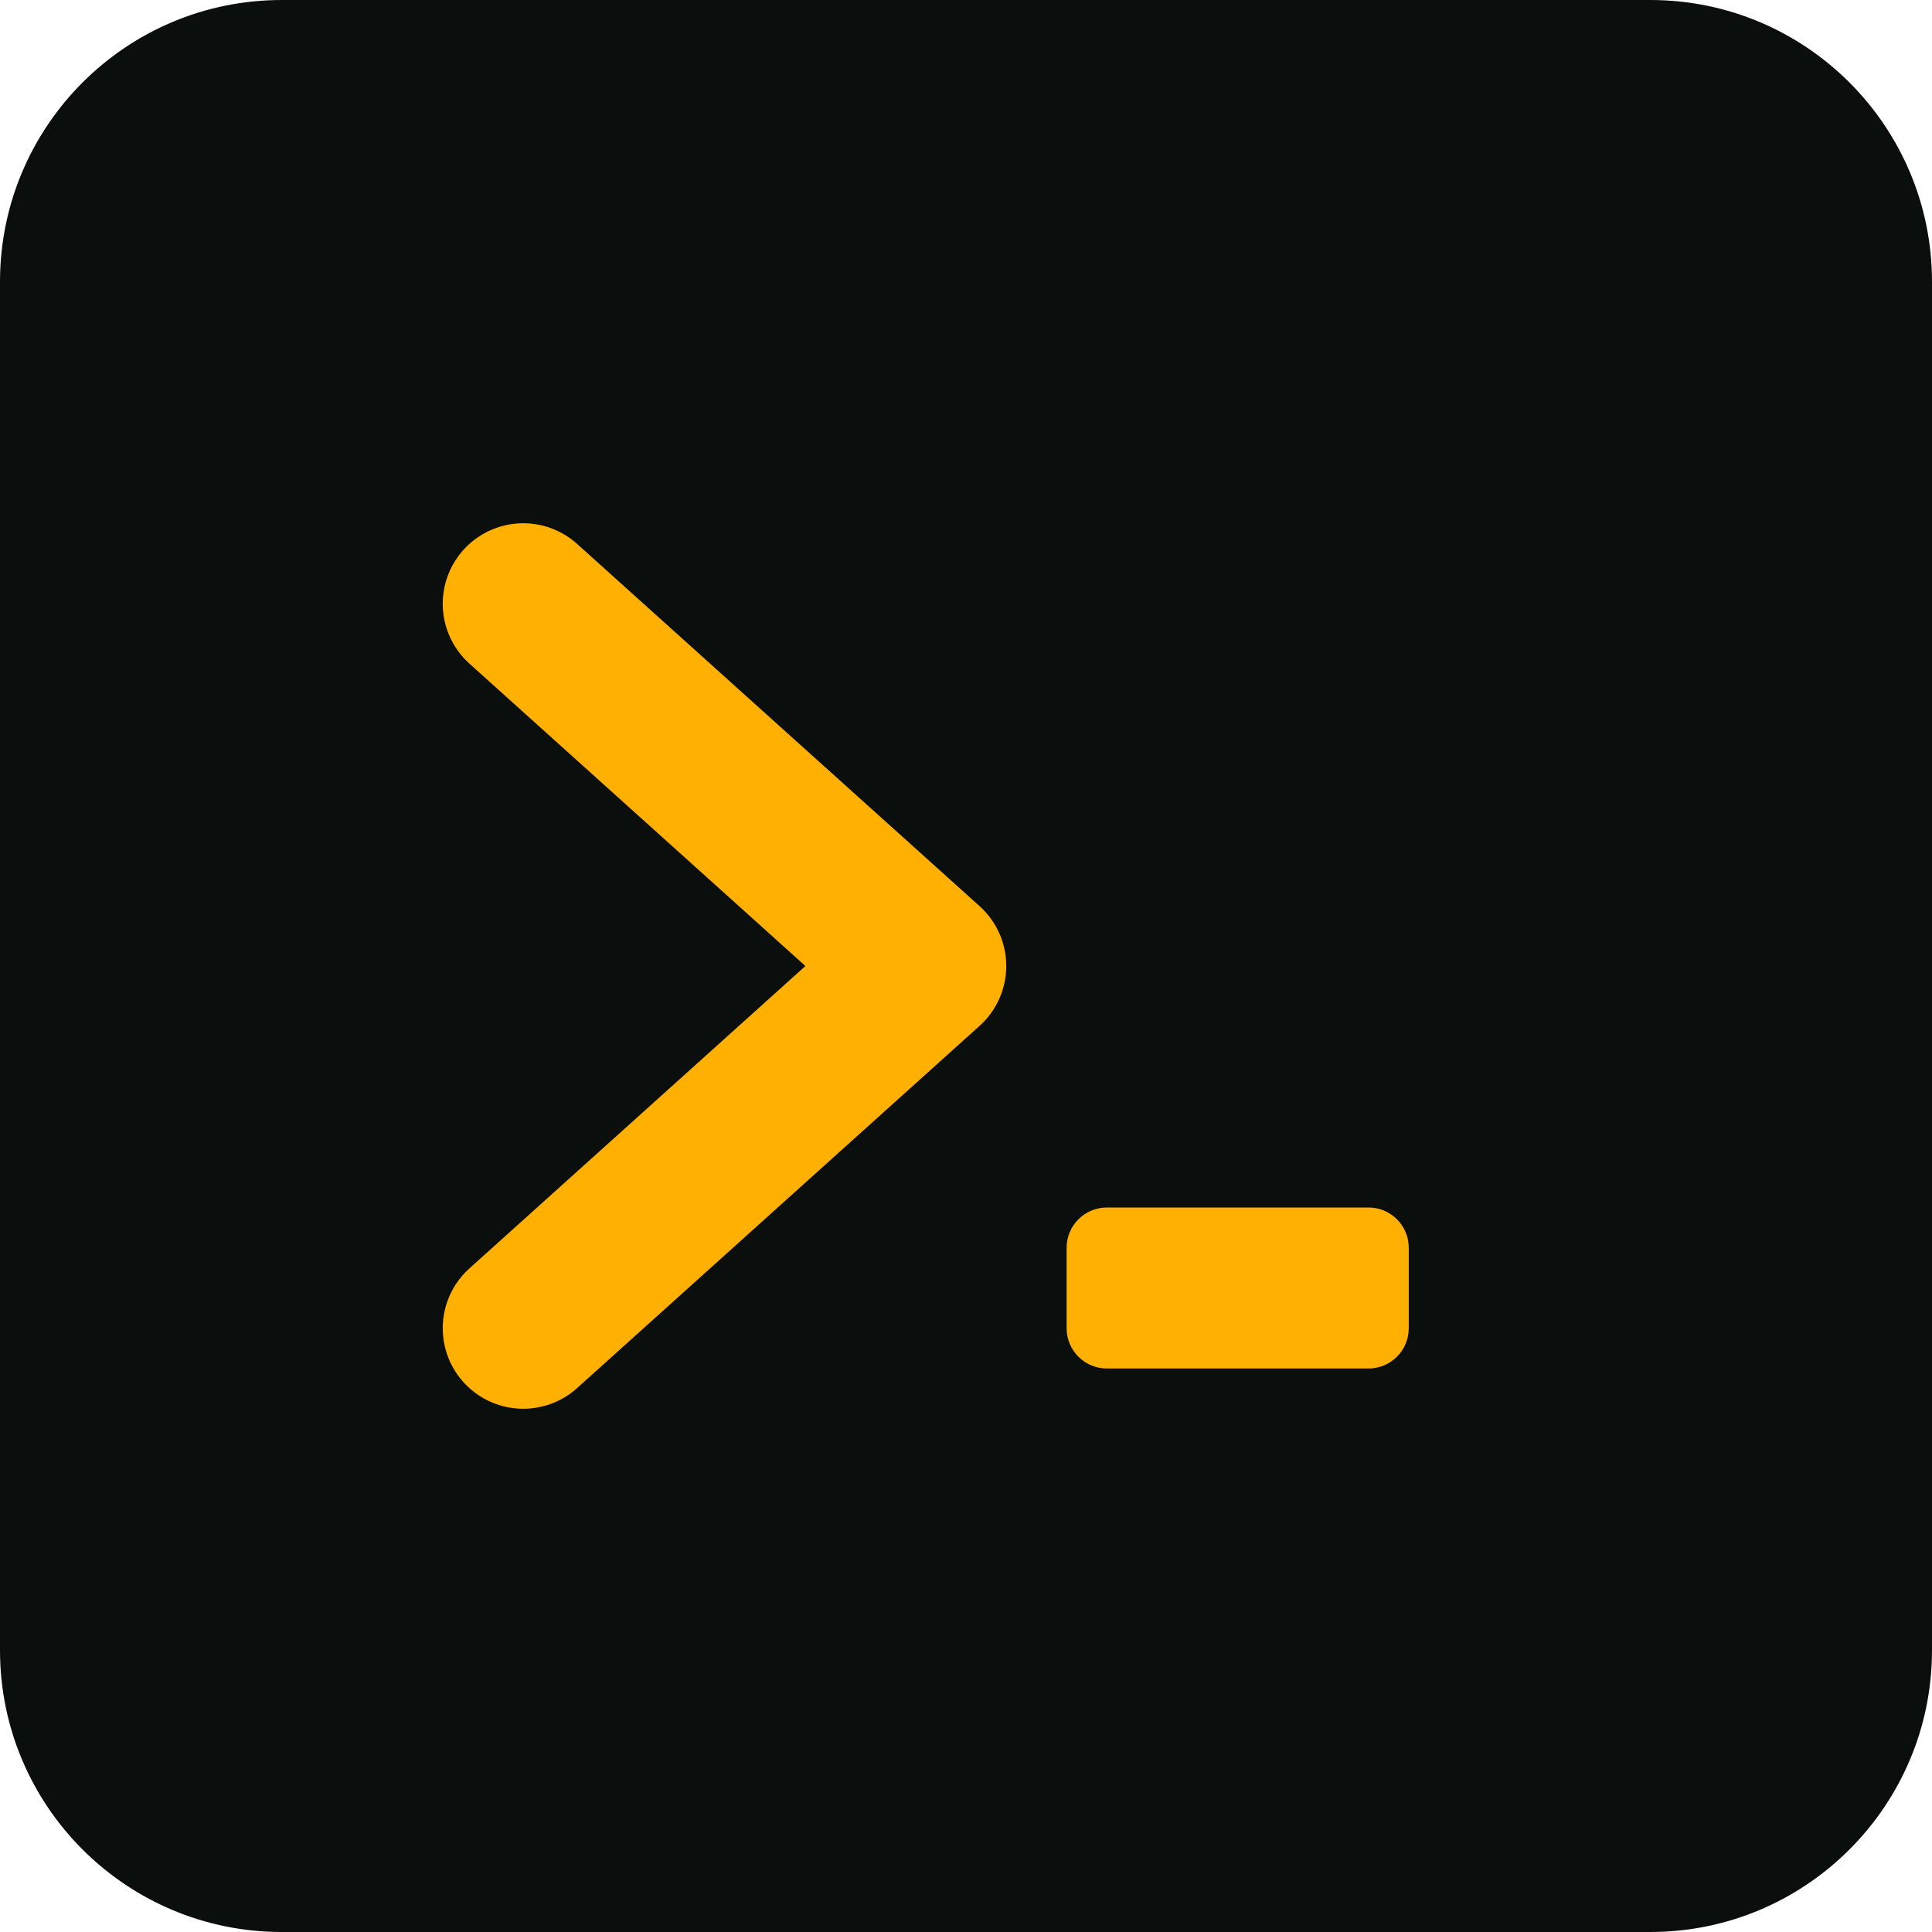
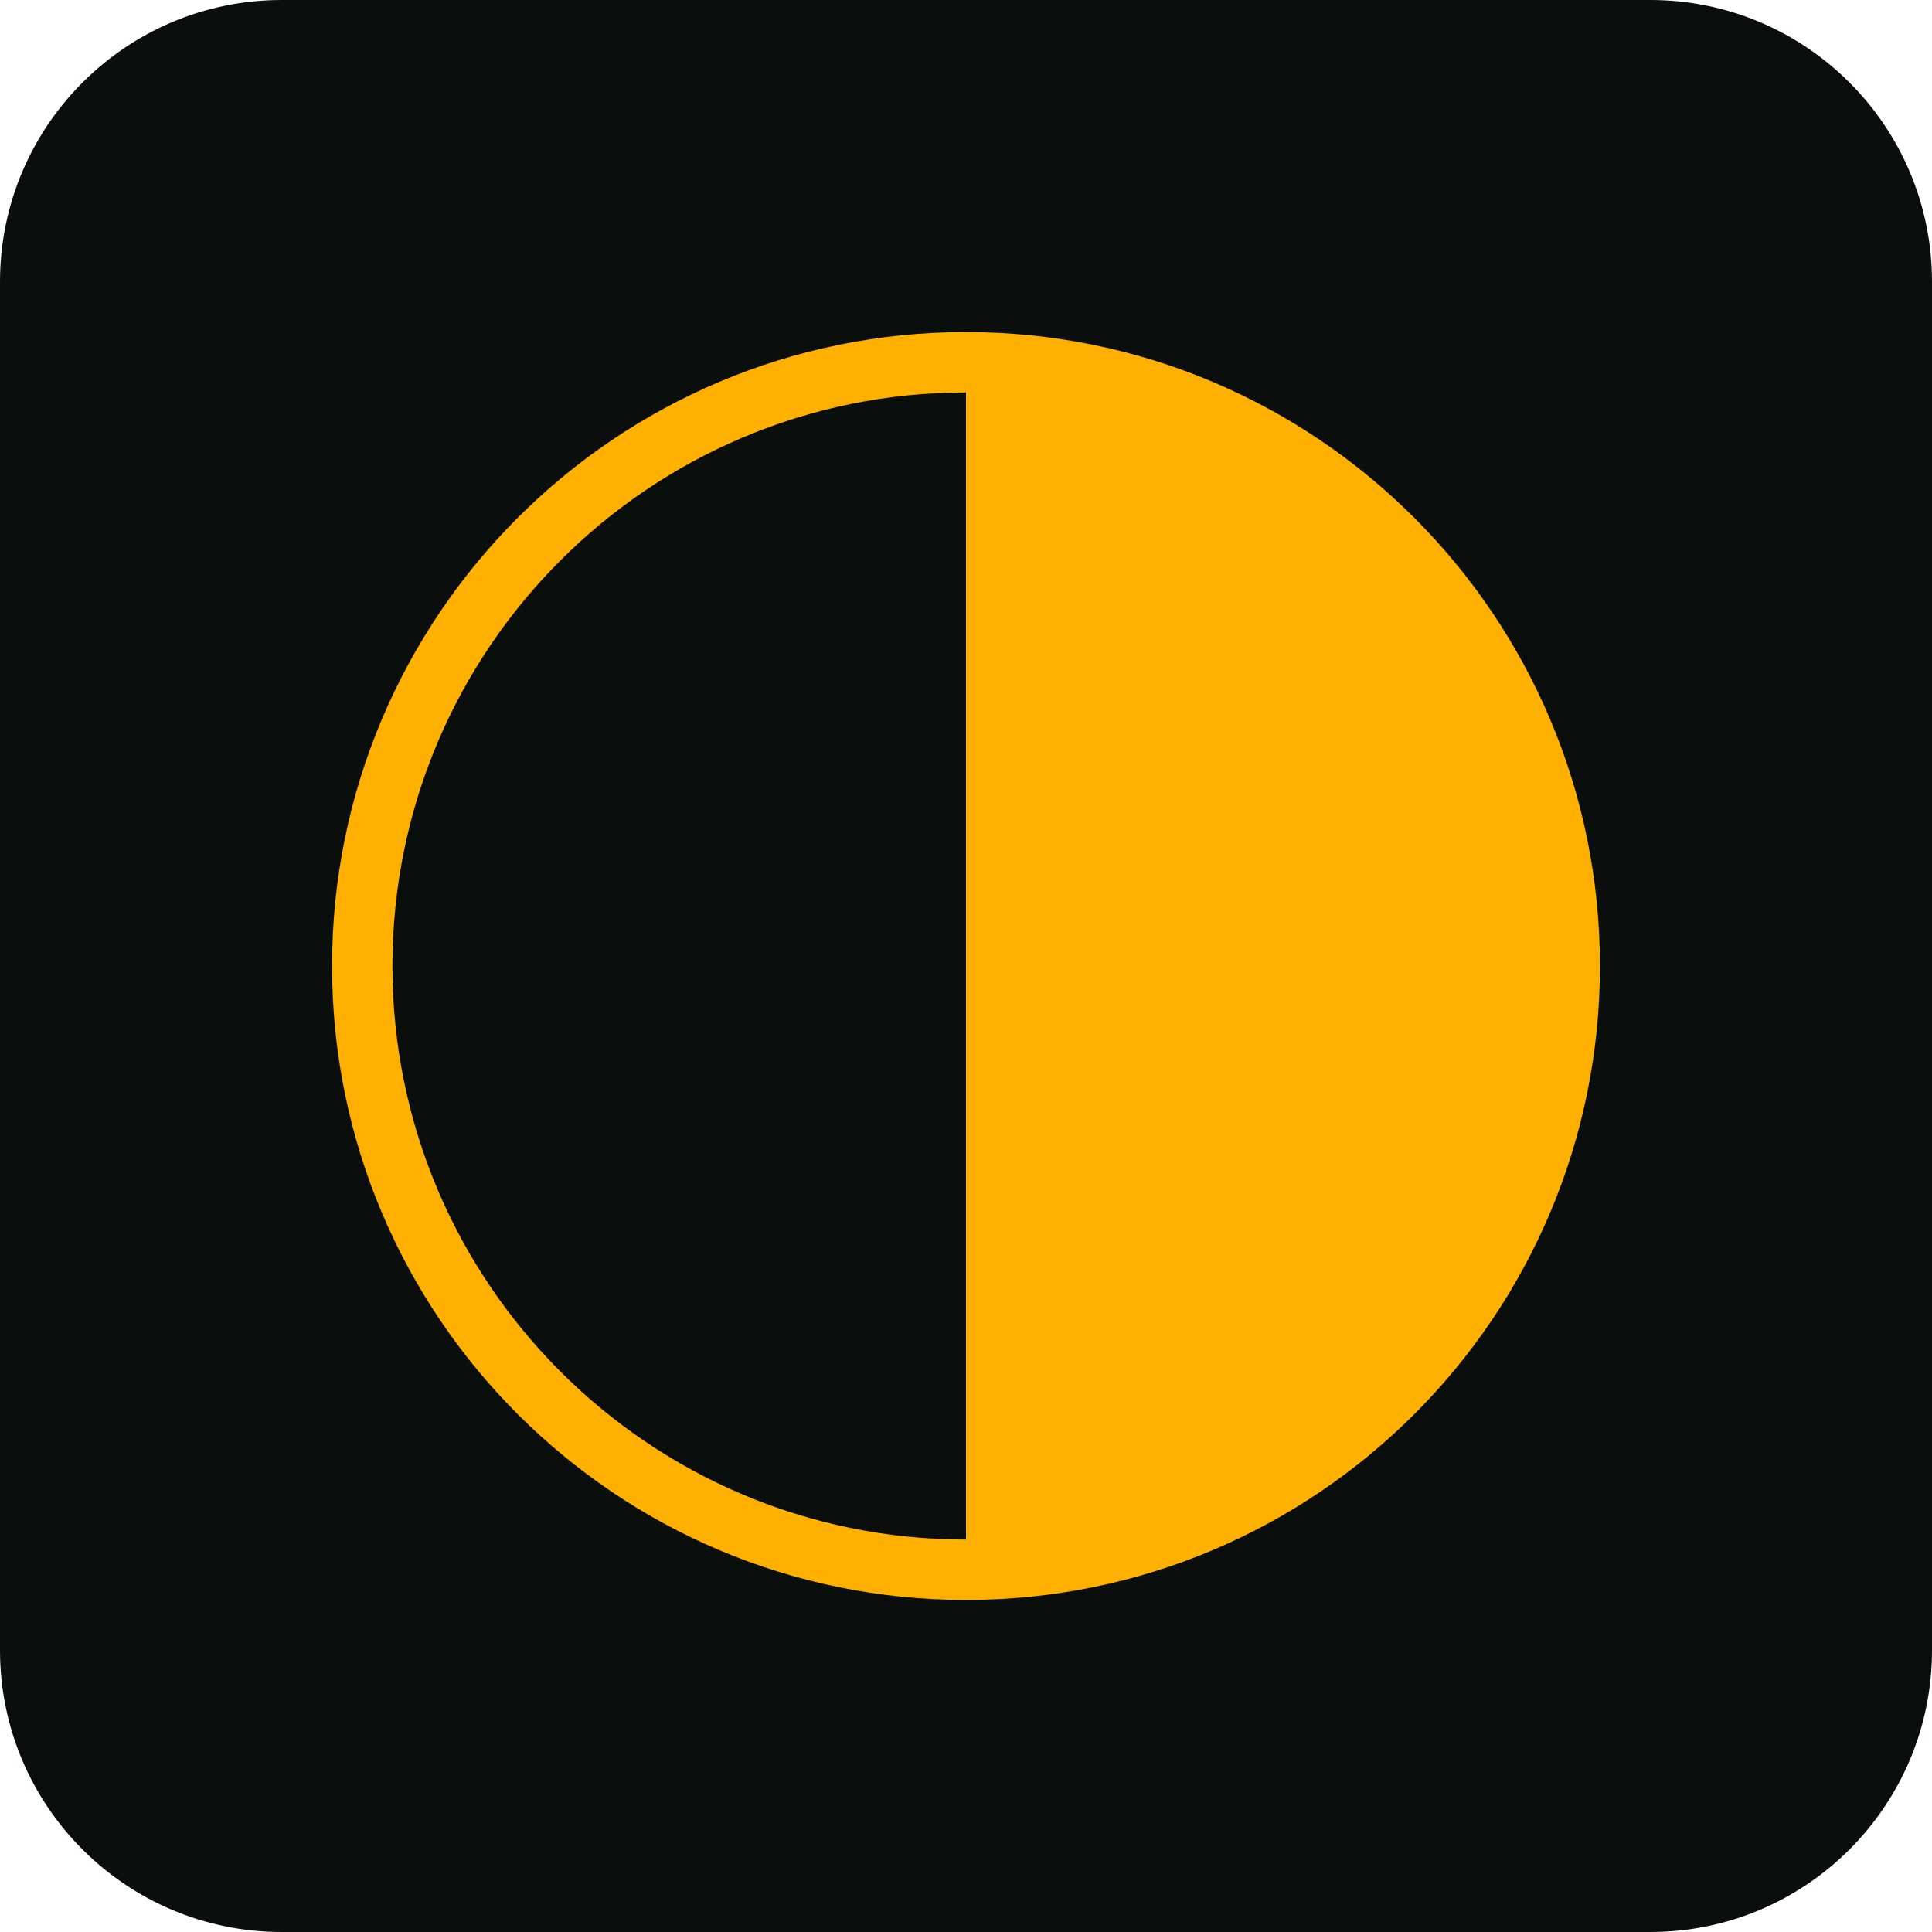
<svg xmlns="http://www.w3.org/2000/svg" viewBox="0 0 192 192" width="192" height="192">
  <rect width="192" height="192" rx="28" fill="#0a0e0c" />
-   <path d="M52 60 L92 96 L52 132" fill="none" stroke="#ffb000" stroke-width="16" stroke-linecap="round" stroke-linejoin="round" />
-   <rect x="106" y="120" width="34" height="16" rx="4" fill="#ffb000" />
+   <circle cx="96" cy="96" r="60" fill="none" stroke="#ffb000" stroke-width="6" />
+   <path d="M96 36 A60 60 0 0 1 96 156 Z" fill="#ffb000" />
</svg>
